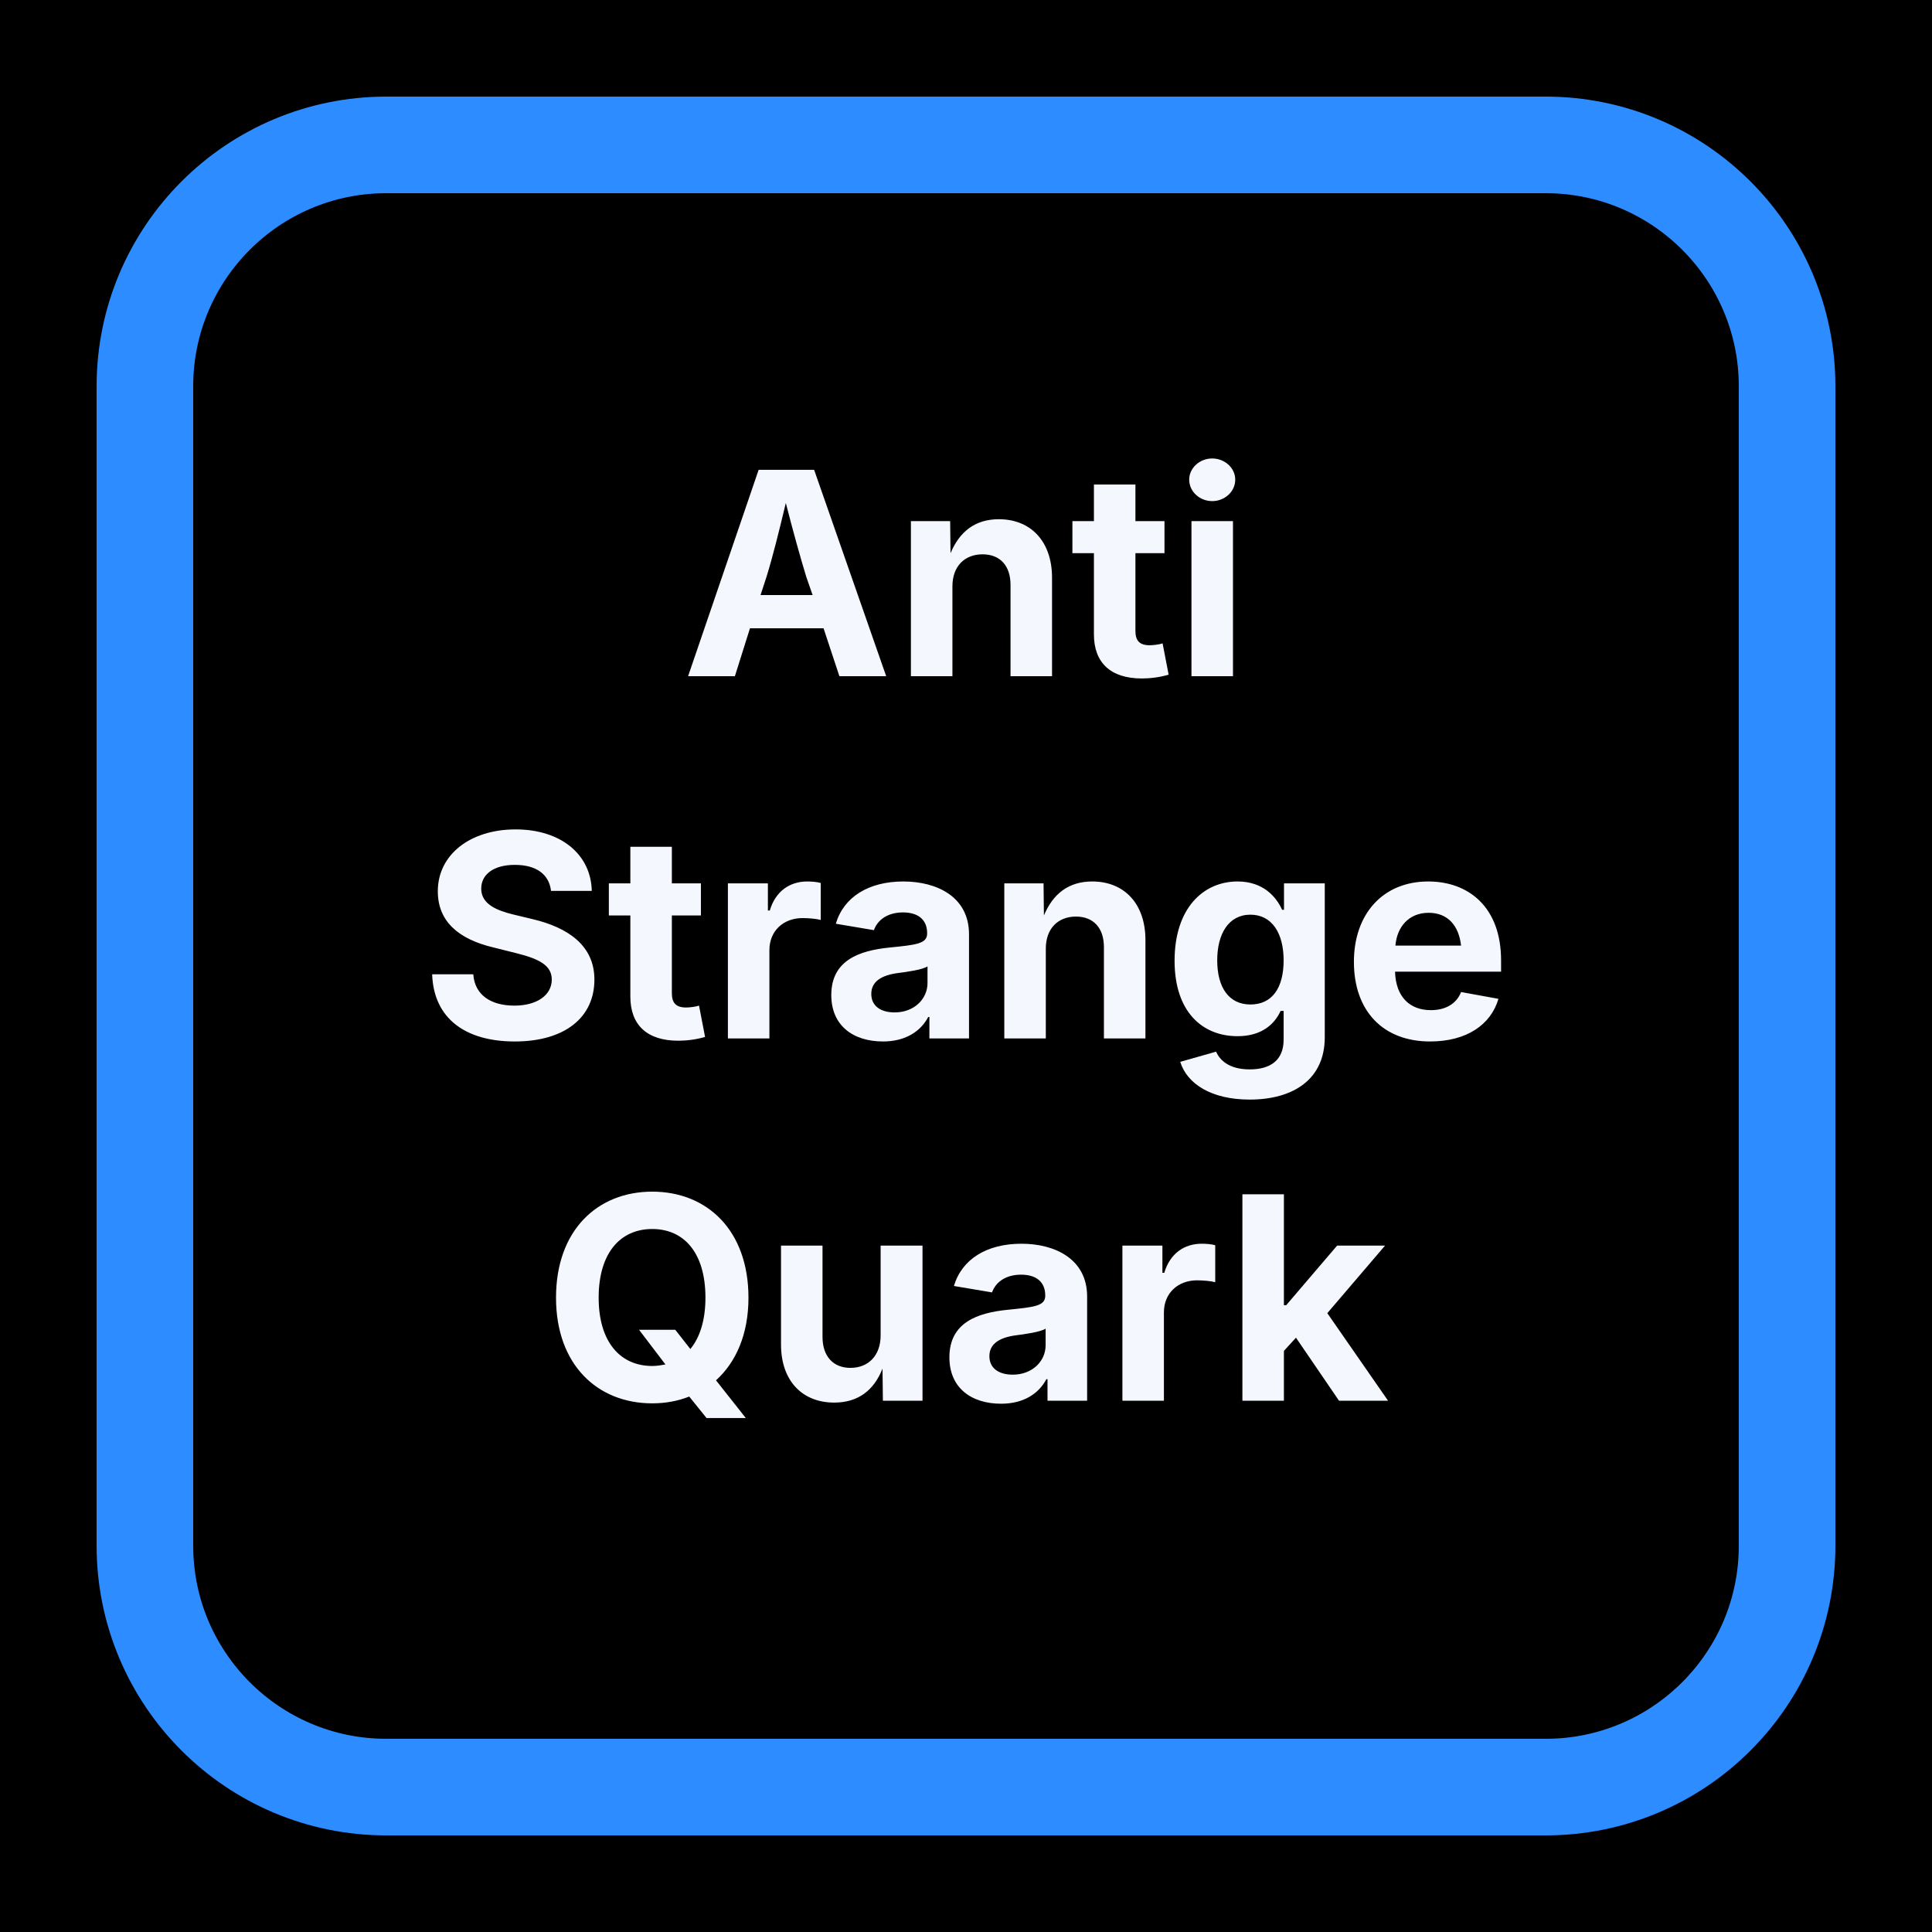
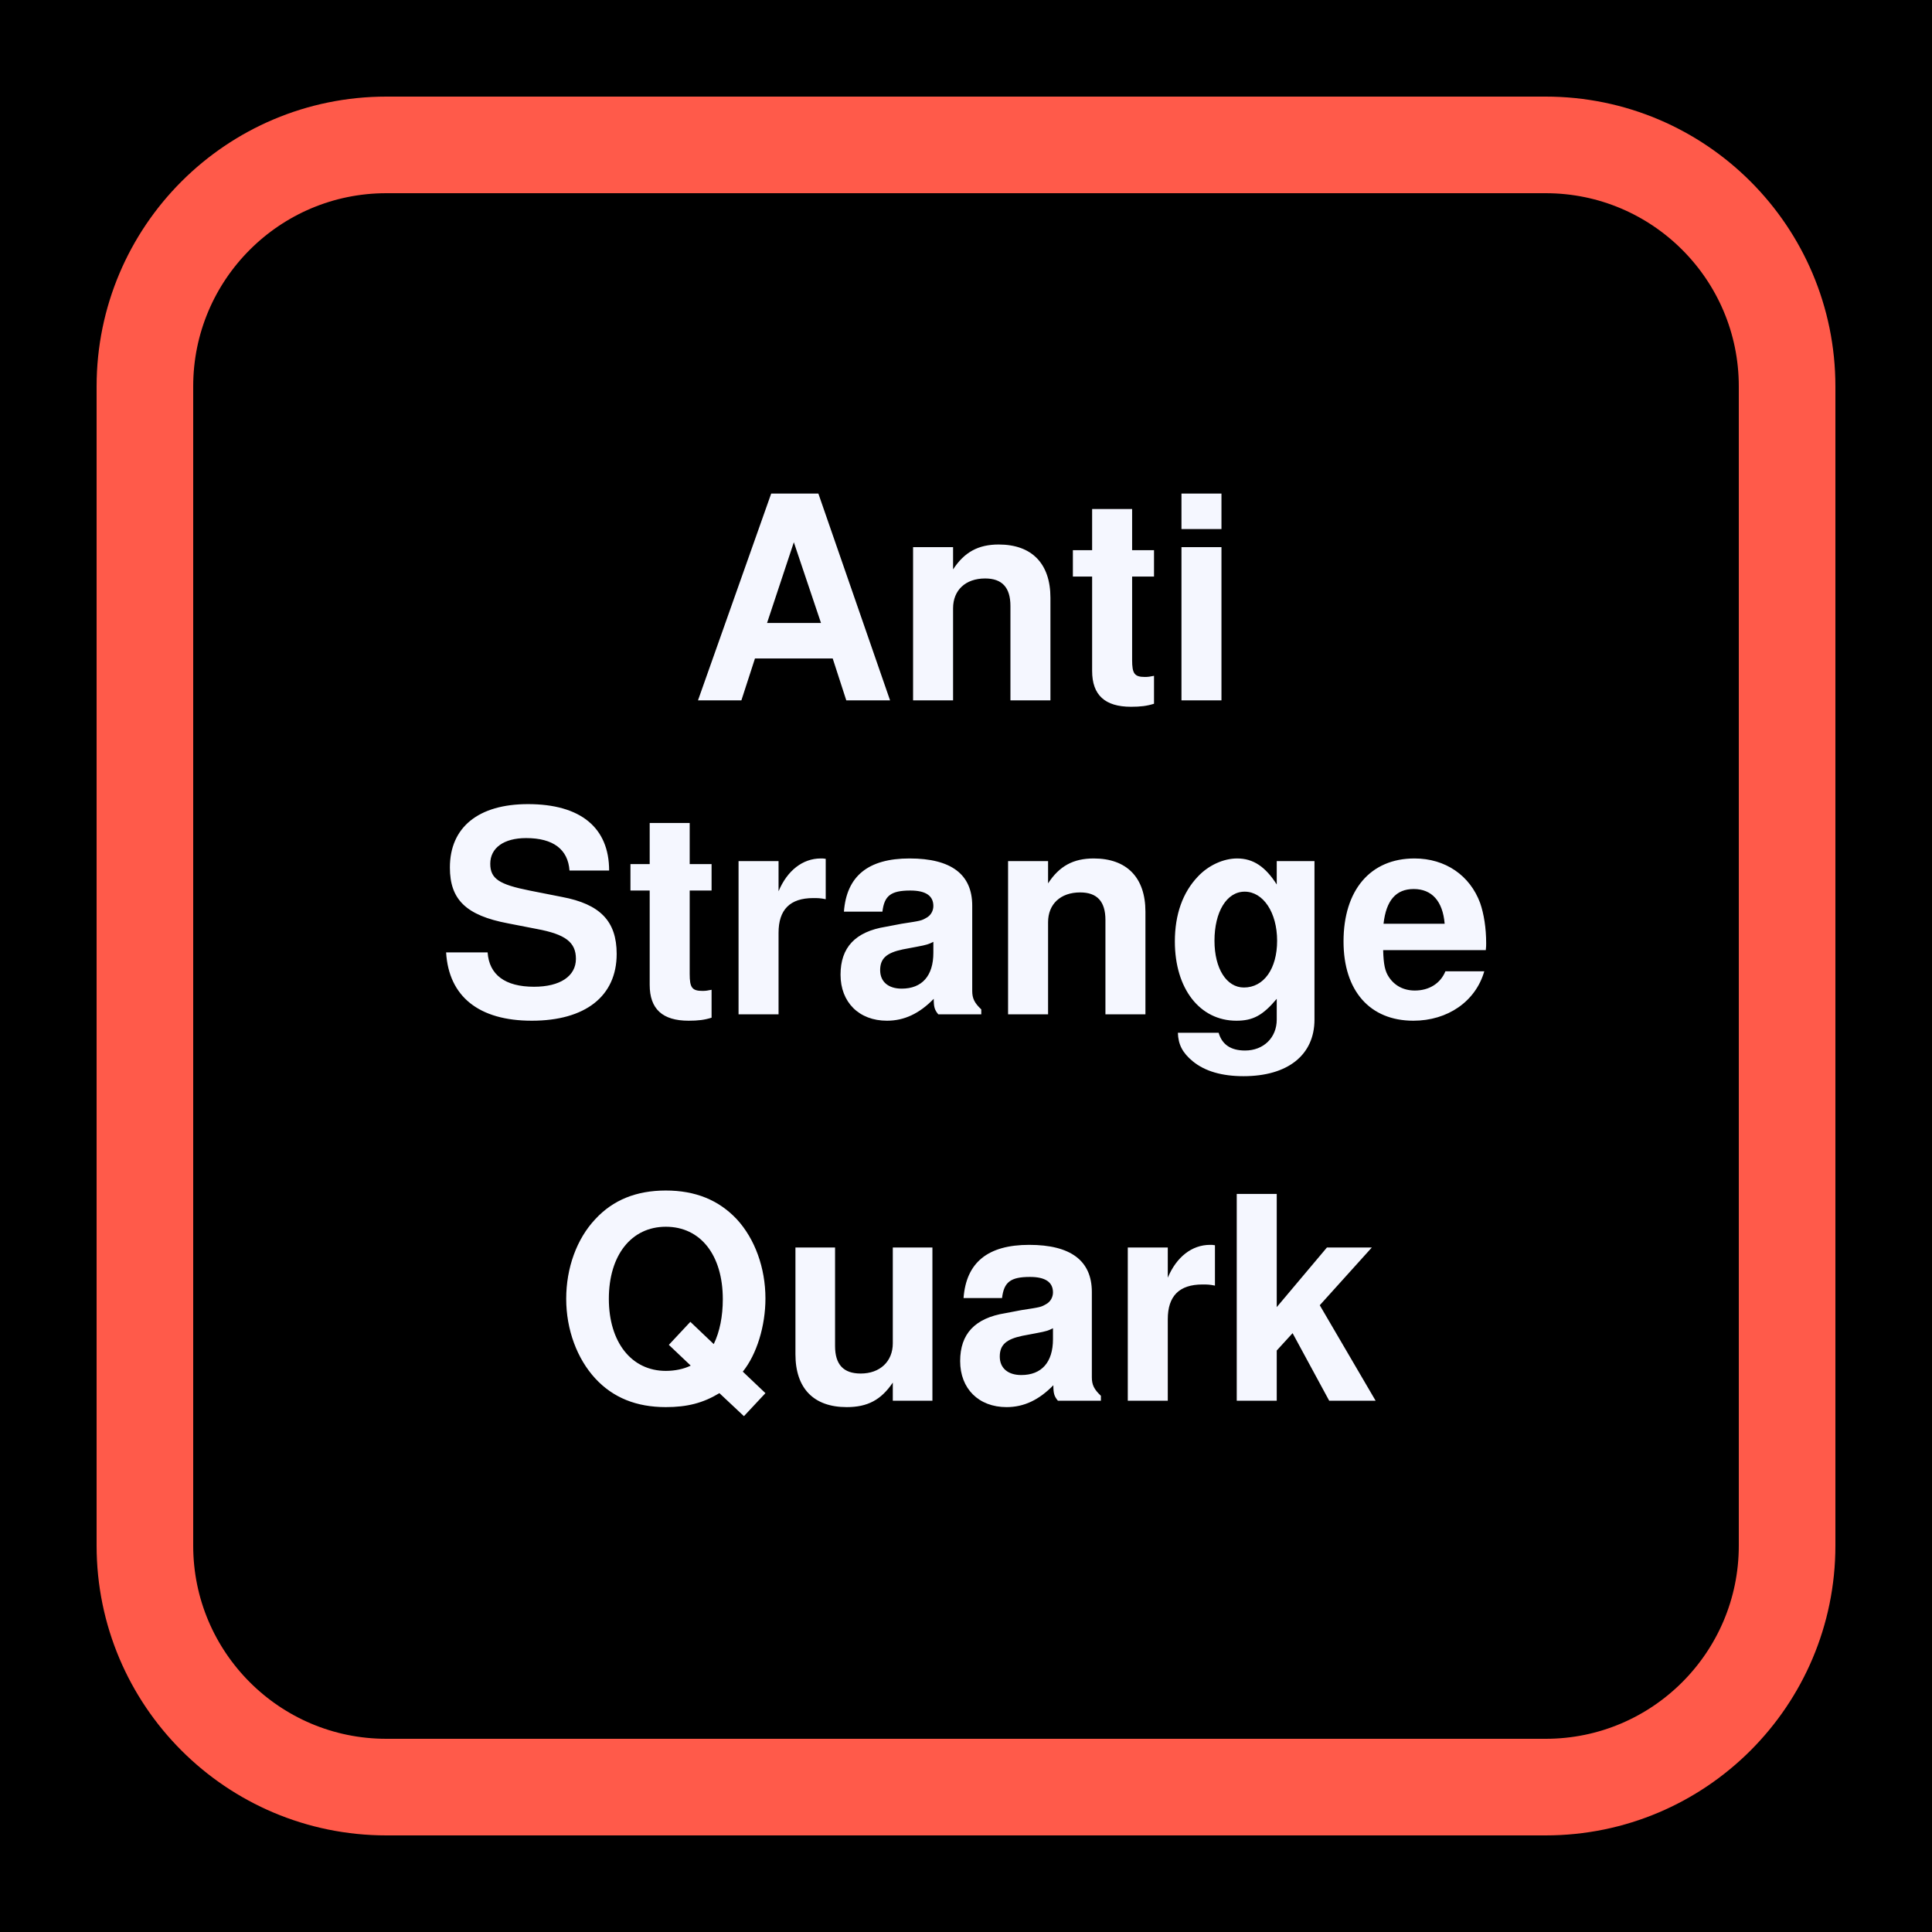
<svg xmlns="http://www.w3.org/2000/svg" viewBox="0 0 80 80" role="img" aria-labelledby="title desc">
  <rect width="80" height="80" fill="#000000" />
-   <rect x="6" y="6" width="68" height="68" rx="10" fill="none" stroke="#2d8cff" stroke-width="4" />
-   <text x="40" y="28.00" fill="#f5f7ff" font-family="Inter, Arial, sans-serif" font-size="11.75" font-weight="700" text-anchor="middle">Anti</text>
-   <text x="40" y="43.00" fill="#f5f7ff" font-family="Inter, Arial, sans-serif" font-size="11.75" font-weight="700" text-anchor="middle">Strange</text>
-   <text x="40" y="58.00" fill="#f5f7ff" font-family="Inter, Arial, sans-serif" font-size="11.75" font-weight="700" text-anchor="middle">Quark</text>
+   <rect x="6" y="6" width="68" height="68" rx="10" fill="none" stroke="#ff5a4a" stroke-width="4" />
+   <text x="40" y="29.00" fill="#f5f7ff" font-family="'Helvetica Neue', Helvetica, Arial, sans-serif" font-size="11.75" font-weight="700" text-anchor="middle">Anti</text>
+   <text x="40" y="42.00" fill="#f5f7ff" font-family="'Helvetica Neue', Helvetica, Arial, sans-serif" font-size="11.75" font-weight="700" text-anchor="middle">Strange</text>
+   <text x="40" y="58.00" fill="#f5f7ff" font-family="'Helvetica Neue', Helvetica, Arial, sans-serif" font-size="11.75" font-weight="700" text-anchor="middle">Quark</text>
</svg>
